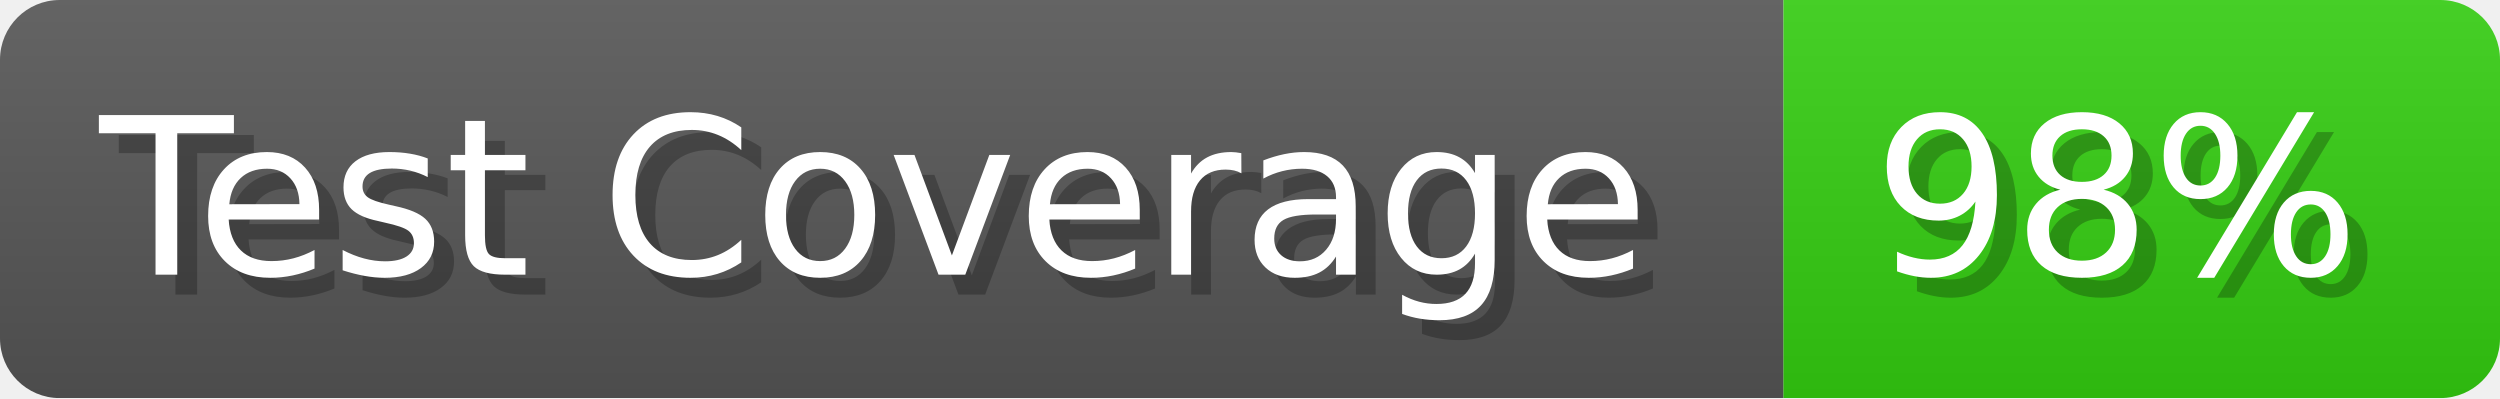
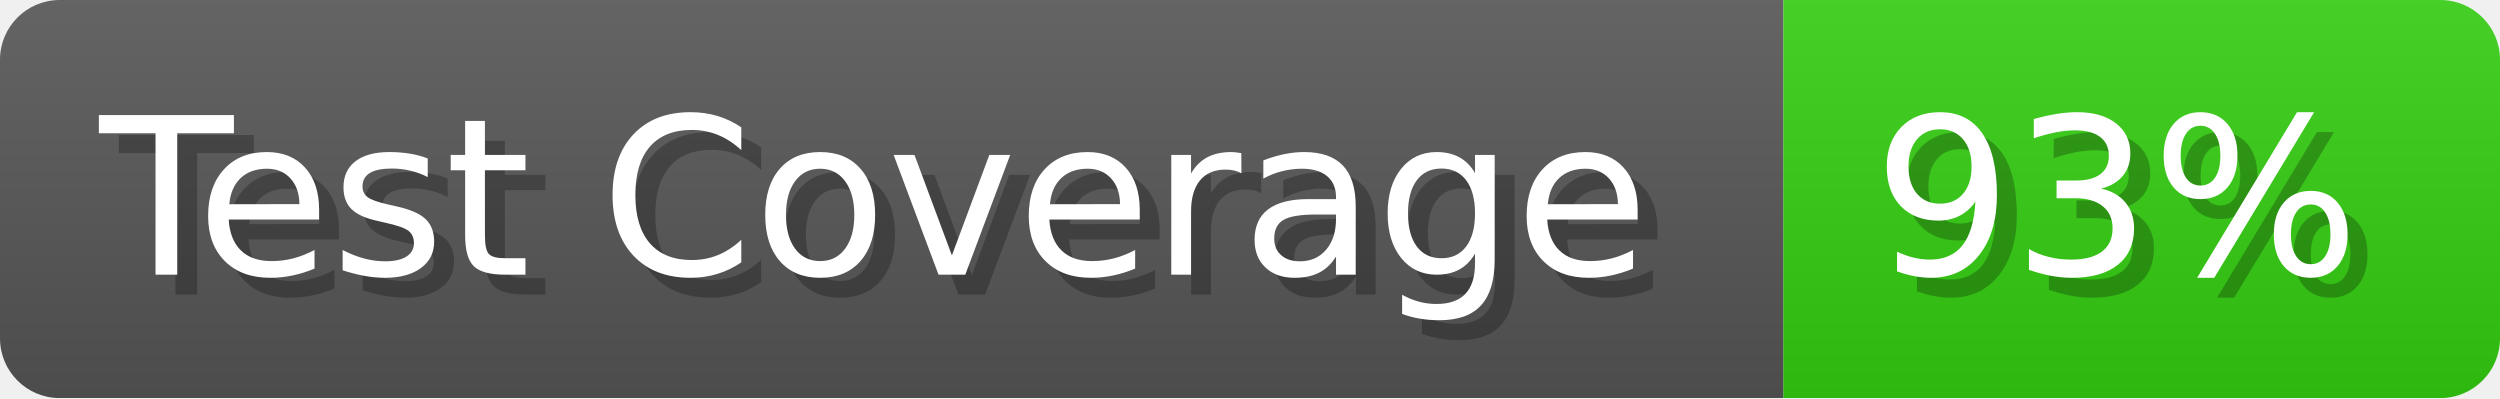
- <svg xmlns="http://www.w3.org/2000/svg" width="125.6" height="20" viewBox="0 0 1256 200" role="img" aria-label="Test Coverage: 98%">
+ <svg xmlns="http://www.w3.org/2000/svg" width="125.6" height="20" viewBox="0 0 1256 200" role="img" aria-label="Test Coverage: 93%">
  <linearGradient id="a" x2="0" y2="100%">
    <stop offset="0" stop-opacity=".1" stop-color="#EEE" />
    <stop offset="1" stop-opacity=".1" />
  </linearGradient>
  <mask id="m">
    <rect width="1256" height="200" rx="30" fill="#FFF" />
  </mask>
  <g mask="url(#m)">
    <rect width="896" height="200" fill="#555" />
    <rect width="360" height="200" fill="#3C1" x="896" />
    <rect width="1256" height="200" fill="url(#a)" />
  </g>
  <g aria-hidden="true" fill="#fff" text-anchor="start" font-family="Verdana,DejaVu Sans,sans-serif" font-size="110">
    <text x="60" y="148" textLength="796" fill="#000" opacity="0.25">Test Coverage</text>
    <text x="50" y="138" textLength="796">Test Coverage</text>
-     <text x="951" y="148" textLength="260" fill="#000" opacity="0.25">98%</text>
-     <text x="941" y="138" textLength="260">98%</text>
+     <text x="951" y="148" textLength="260" fill="#000" opacity="0.25">93%</text>
+     <text x="941" y="138" textLength="260">93%</text>
  </g>
</svg>
